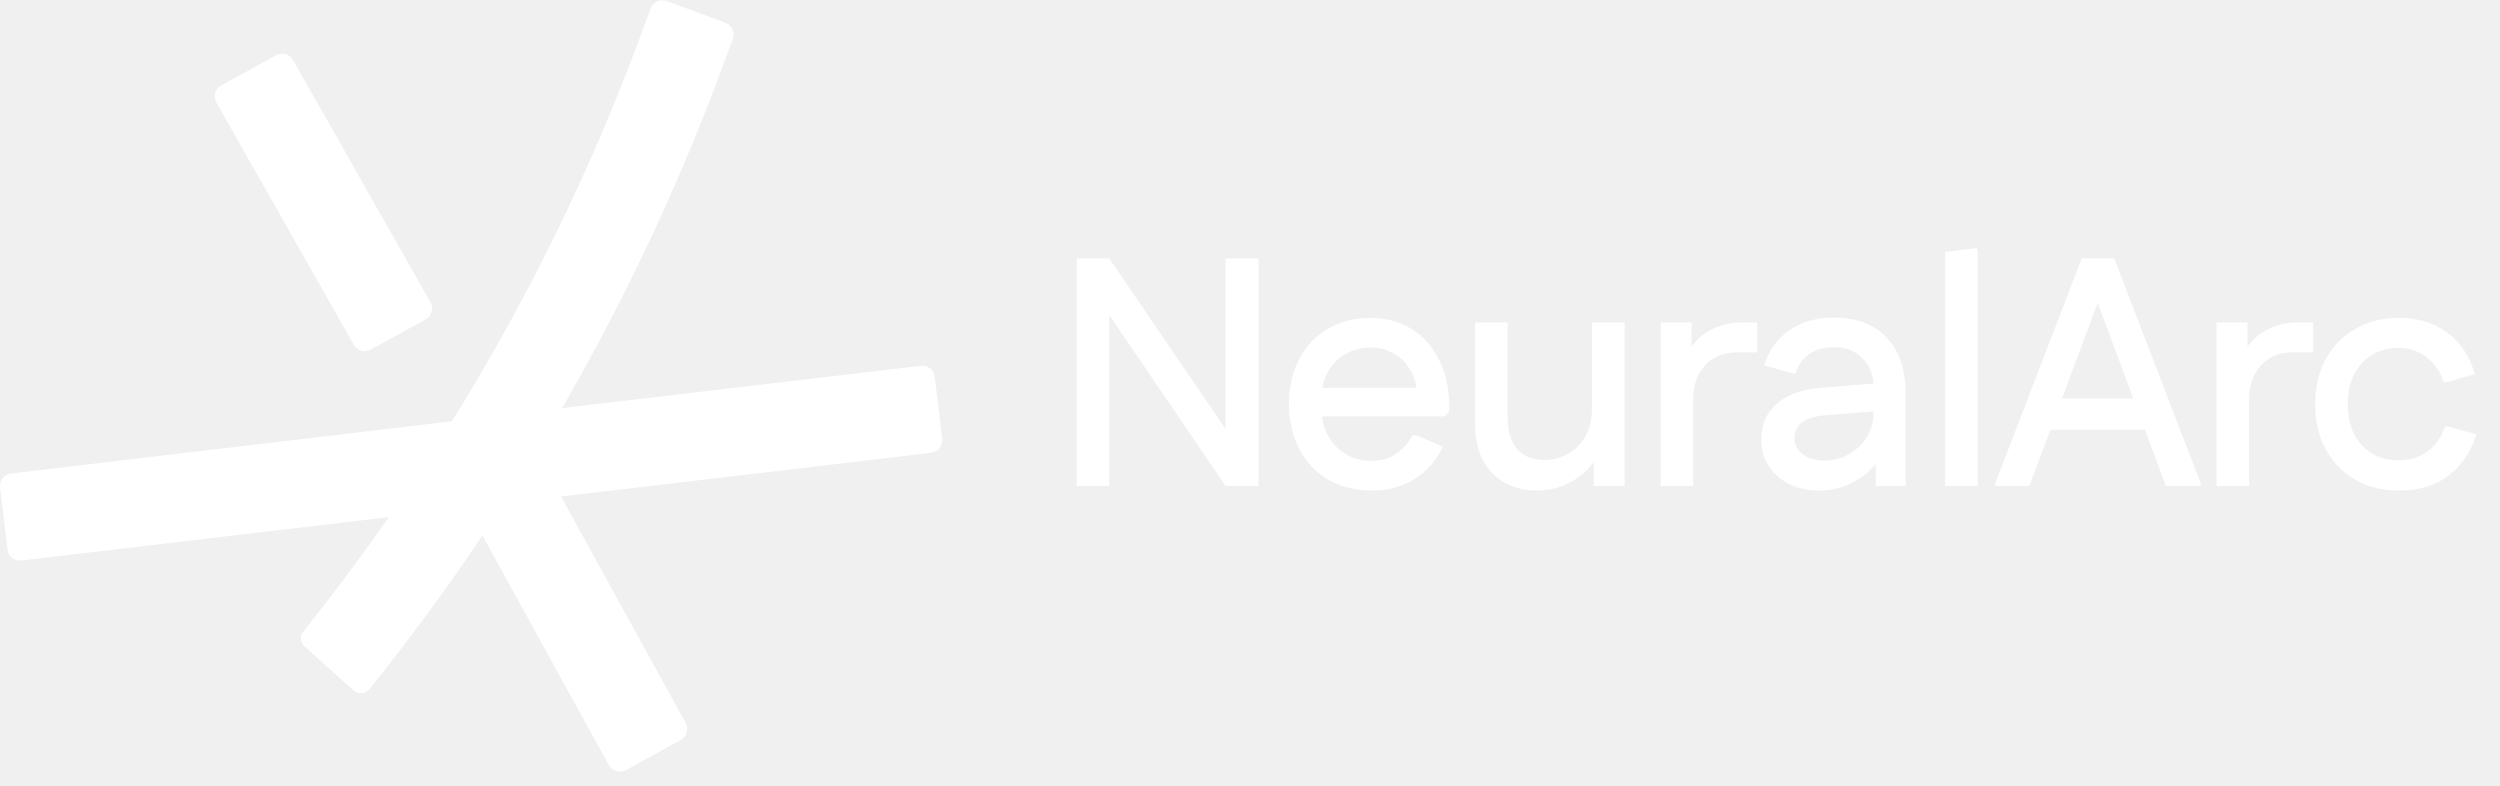
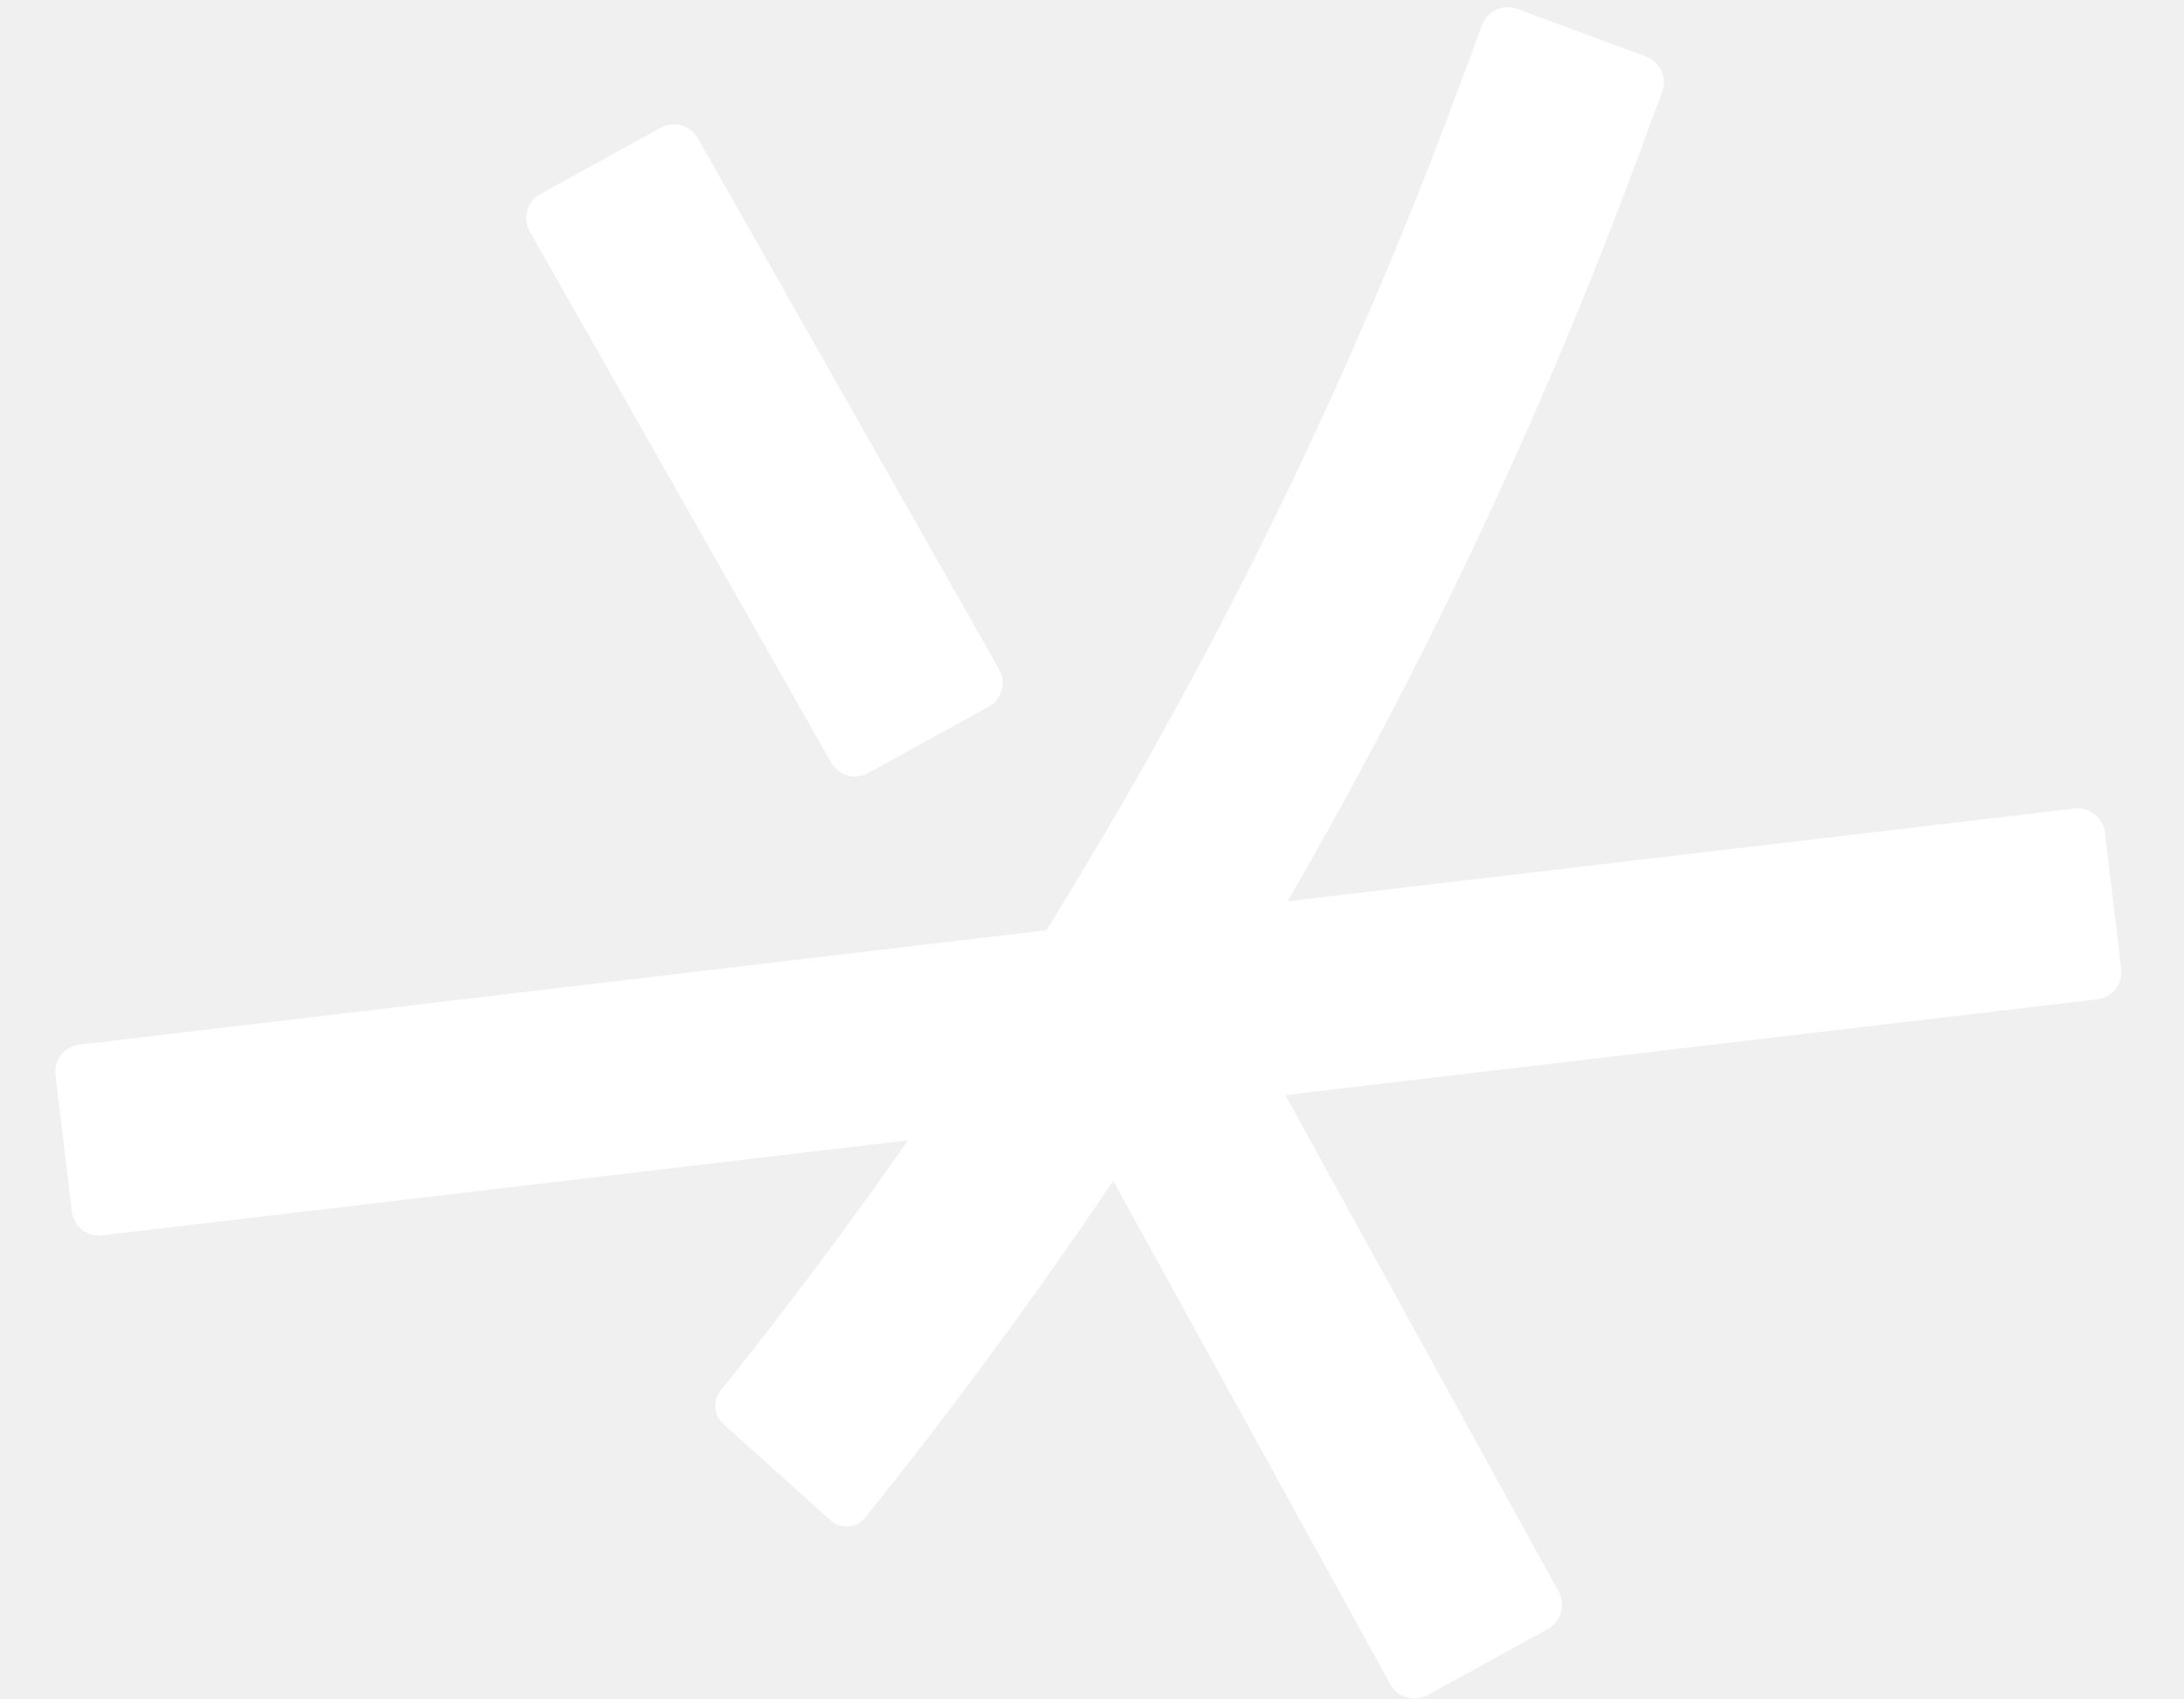
- <svg xmlns="http://www.w3.org/2000/svg" width="175" height="55" viewBox="0 0 175 55" fill="none">
-   <path d="M0.006 34.118C-0.051 33.638 0.292 33.202 0.772 33.144L31.64 29.489L39.344 28.567L64.459 25.605C64.939 25.547 65.375 25.89 65.433 26.371L65.954 30.721C66.011 31.202 65.668 31.638 65.188 31.695L39.267 34.753L27.223 36.196L1.501 39.235C1.021 39.292 0.585 38.949 0.527 38.469L0.006 34.118Z" fill="white" />
-   <path d="M15.143 7.172C14.91 6.748 15.064 6.215 15.488 5.982L19.327 3.869C19.751 3.636 20.283 3.79 20.517 4.214L30.137 21.167C30.37 21.591 30.216 22.124 29.792 22.358L25.953 24.47C25.53 24.703 24.997 24.549 24.763 24.125L15.143 7.172ZM32.723 35.585C32.49 35.161 32.645 34.628 33.069 34.395L36.907 32.282C37.331 32.048 37.864 32.203 38.097 32.627L39.267 34.753L47.995 50.608C48.228 51.032 48.073 51.565 47.649 51.798L43.811 53.911C43.387 54.144 42.854 53.99 42.621 53.566L33.772 37.489L32.723 35.585Z" fill="white" />
-   <path d="M50.783 1.597C51.236 1.765 51.468 2.27 51.3 2.723L50.538 4.777L50.233 5.593C47.22 13.585 43.569 21.263 39.344 28.567C37.585 31.607 35.726 34.583 33.772 37.489C31.284 41.189 28.642 44.776 25.855 48.242C25.58 48.584 25.074 48.624 24.747 48.33L21.323 45.25C21.02 44.977 20.983 44.513 21.239 44.194C23.32 41.597 25.316 38.93 27.223 36.196C28.753 34.002 30.226 31.766 31.64 29.489C36.872 21.061 41.291 12.077 44.787 2.645L45.548 0.591C45.717 0.138 46.221 -0.094 46.675 0.074L50.783 1.597Z" fill="white" />
-   <path d="M85.793 34.02L75.371 18.705V18.09H77.646L88.091 33.405V34.02H85.793ZM75.371 34.02V18.09H77.646V34.02H75.371ZM85.793 34.02V18.09H88.091V34.02H85.793ZM96.009 34.338C94.871 34.338 93.862 34.088 92.982 33.587C92.118 33.071 91.443 32.358 90.957 31.448C90.472 30.538 90.229 29.483 90.229 28.285C90.229 27.087 90.464 26.04 90.934 25.145C91.42 24.234 92.087 23.529 92.937 23.028C93.802 22.512 94.795 22.255 95.918 22.255C97.025 22.255 97.989 22.512 98.808 23.028C99.642 23.544 100.287 24.272 100.742 25.213C101.213 26.138 101.448 27.223 101.448 28.467V28.808L101.106 29.15H91.389V27.147H100.355L99.195 27.602C99.165 26.92 98.998 26.335 98.694 25.85C98.406 25.365 98.019 24.993 97.534 24.735C97.063 24.462 96.532 24.325 95.941 24.325C95.303 24.325 94.719 24.477 94.189 24.78C93.657 25.084 93.24 25.509 92.937 26.055C92.649 26.586 92.504 27.208 92.504 27.921V28.604C92.504 29.301 92.656 29.931 92.96 30.492C93.263 31.038 93.68 31.471 94.211 31.789C94.742 32.108 95.341 32.267 96.009 32.267C96.646 32.267 97.207 32.108 97.693 31.789C98.194 31.456 98.588 31.016 98.876 30.47H99.149L100.993 31.266C100.553 32.222 99.9 32.973 99.036 33.519C98.171 34.065 97.162 34.338 96.009 34.338ZM113.721 22.573V34.02H111.559V30.948L112.174 31.13C111.946 31.782 111.605 32.351 111.149 32.836C110.694 33.306 110.156 33.678 109.534 33.951C108.927 34.209 108.267 34.338 107.554 34.338C106.75 34.338 106.022 34.164 105.369 33.815C104.717 33.451 104.201 32.927 103.822 32.245C103.443 31.547 103.253 30.689 103.253 29.673V22.573H105.529V29.036C105.529 29.794 105.635 30.409 105.847 30.879C106.075 31.349 106.386 31.691 106.78 31.903C107.175 32.1 107.63 32.199 108.146 32.199C108.661 32.199 109.17 32.07 109.67 31.812C110.186 31.554 110.611 31.152 110.945 30.606C111.278 30.06 111.445 29.355 111.445 28.49V22.573H113.721ZM116.245 34.02V22.573H118.407V25.645L117.793 25.441C118.096 24.561 118.612 23.863 119.34 23.347C120.084 22.831 120.933 22.573 121.889 22.573H123.004V24.667H121.525C120.918 24.667 120.387 24.811 119.932 25.099C119.492 25.372 119.143 25.759 118.885 26.26C118.642 26.76 118.521 27.352 118.521 28.035V34.02H116.245ZM127.34 34.338C126.567 34.338 125.869 34.186 125.247 33.883C124.64 33.58 124.162 33.162 123.813 32.631C123.464 32.085 123.29 31.463 123.29 30.765C123.29 29.719 123.654 28.884 124.382 28.262C125.11 27.625 126.142 27.253 127.477 27.147L131.892 26.783V28.74L127.864 29.059C127.09 29.119 126.521 29.286 126.157 29.559C125.793 29.832 125.611 30.204 125.611 30.674C125.611 31.13 125.808 31.509 126.203 31.812C126.597 32.1 127.098 32.245 127.705 32.245C128.342 32.245 128.918 32.093 129.434 31.789C129.965 31.486 130.382 31.084 130.686 30.583C130.989 30.067 131.141 29.514 131.141 28.922V27.056C131.141 26.252 130.883 25.592 130.367 25.076C129.866 24.561 129.199 24.303 128.365 24.303C127.667 24.303 127.083 24.47 126.612 24.803C126.157 25.137 125.854 25.577 125.702 26.123H125.452L123.495 25.577C123.798 24.561 124.375 23.749 125.224 23.142C126.074 22.535 127.121 22.232 128.365 22.232C129.957 22.232 131.194 22.702 132.074 23.643C132.954 24.568 133.394 25.873 133.394 27.557V34.02H131.3V30.697L132.119 30.948C131.937 31.57 131.611 32.138 131.141 32.654C130.686 33.17 130.132 33.58 129.48 33.883C128.827 34.186 128.114 34.338 127.34 34.338ZM136.161 34.02V17.635L138.368 17.362L138.436 17.544V34.02H136.161ZM151.616 34.02L145.859 18.568L145.722 18.09H147.998L154.051 33.837V34.02H151.616ZM139.669 34.02V33.837L145.722 18.09H147.998L147.816 18.568L142.059 34.02H139.669ZM142.173 30.083L142.855 27.898H151.07L151.753 30.083H142.173ZM155.159 34.02V22.573H157.321V25.645L156.707 25.441C157.01 24.561 157.526 23.863 158.254 23.347C158.998 22.831 159.847 22.573 160.803 22.573H161.918V24.667H160.439C159.832 24.667 159.301 24.811 158.846 25.099C158.406 25.372 158.057 25.759 157.799 26.26C157.556 26.76 157.435 27.352 157.435 28.035V34.02H155.159ZM167.916 34.338C166.763 34.338 165.746 34.088 164.866 33.587C163.986 33.071 163.296 32.358 162.795 31.448C162.31 30.538 162.067 29.483 162.067 28.285C162.067 27.087 162.31 26.04 162.795 25.145C163.296 24.234 163.986 23.529 164.866 23.028C165.746 22.512 166.763 22.255 167.916 22.255C168.811 22.255 169.607 22.406 170.305 22.71C171.018 23.013 171.625 23.461 172.125 24.052C172.626 24.629 172.998 25.342 173.241 26.191L171.306 26.738H171.056C170.813 25.994 170.404 25.41 169.827 24.985C169.266 24.561 168.629 24.348 167.916 24.348C167.187 24.348 166.558 24.515 166.027 24.849C165.496 25.183 165.079 25.645 164.775 26.237C164.487 26.813 164.343 27.496 164.343 28.285C164.343 29.074 164.487 29.764 164.775 30.356C165.079 30.948 165.496 31.41 166.027 31.744C166.558 32.062 167.187 32.222 167.916 32.222C168.431 32.222 168.902 32.131 169.326 31.949C169.751 31.767 170.115 31.501 170.419 31.152C170.737 30.788 170.98 30.356 171.147 29.855H171.397L173.354 30.401C173.081 31.251 172.687 31.971 172.171 32.563C171.655 33.155 171.041 33.602 170.328 33.906C169.63 34.194 168.826 34.338 167.916 34.338Z" fill="white" />
+ <svg xmlns="http://www.w3.org/2000/svg" width="27" height="21" viewBox="0 0 27 21" fill="none">
+   <path d="M0.686 13.293C0.664 13.107 0.797 12.938 0.983 12.916L12.936 11.501L15.919 11.143L25.645 9.997C25.831 9.974 26 10.107 26.022 10.293L26.224 11.978C26.246 12.164 26.113 12.333 25.927 12.355L15.89 13.539L11.226 14.098L1.265 15.274C1.079 15.297 0.91 15.164 0.888 14.978L0.686 13.293Z" fill="white" />
+   <path d="M6.548 2.859C6.457 2.694 6.517 2.488 6.681 2.398L8.168 1.58C8.332 1.489 8.538 1.549 8.629 1.713L12.354 8.278C12.444 8.442 12.385 8.649 12.22 8.739L10.734 9.557C10.57 9.648 10.364 9.588 10.273 9.424L6.548 2.859ZM13.356 13.861C13.265 13.697 13.325 13.491 13.489 13.4L14.976 12.582C15.14 12.492 15.346 12.552 15.437 12.716L15.89 13.539L19.269 19.679C19.36 19.843 19.3 20.049 19.136 20.14L17.649 20.958C17.485 21.048 17.279 20.988 17.188 20.824L13.762 14.599L13.356 13.861Z" fill="white" />
+   <path d="M20.349 0.7C20.525 0.765 20.614 0.96 20.549 1.136L20.254 1.931L20.136 2.247C18.969 5.342 17.556 8.315 15.919 11.143C15.238 12.321 14.518 13.473 13.762 14.599C12.798 16.031 11.775 17.421 10.696 18.763C10.59 18.895 10.393 18.91 10.267 18.797L8.941 17.604C8.824 17.498 8.809 17.319 8.908 17.195C9.714 16.19 10.487 15.156 11.226 14.098C11.818 13.248 12.389 12.382 12.936 11.501C14.962 8.237 16.673 4.758 18.027 1.106L18.322 0.31C18.387 0.135 18.582 0.045 18.758 0.11L20.349 0.7Z" fill="white" />
</svg>
